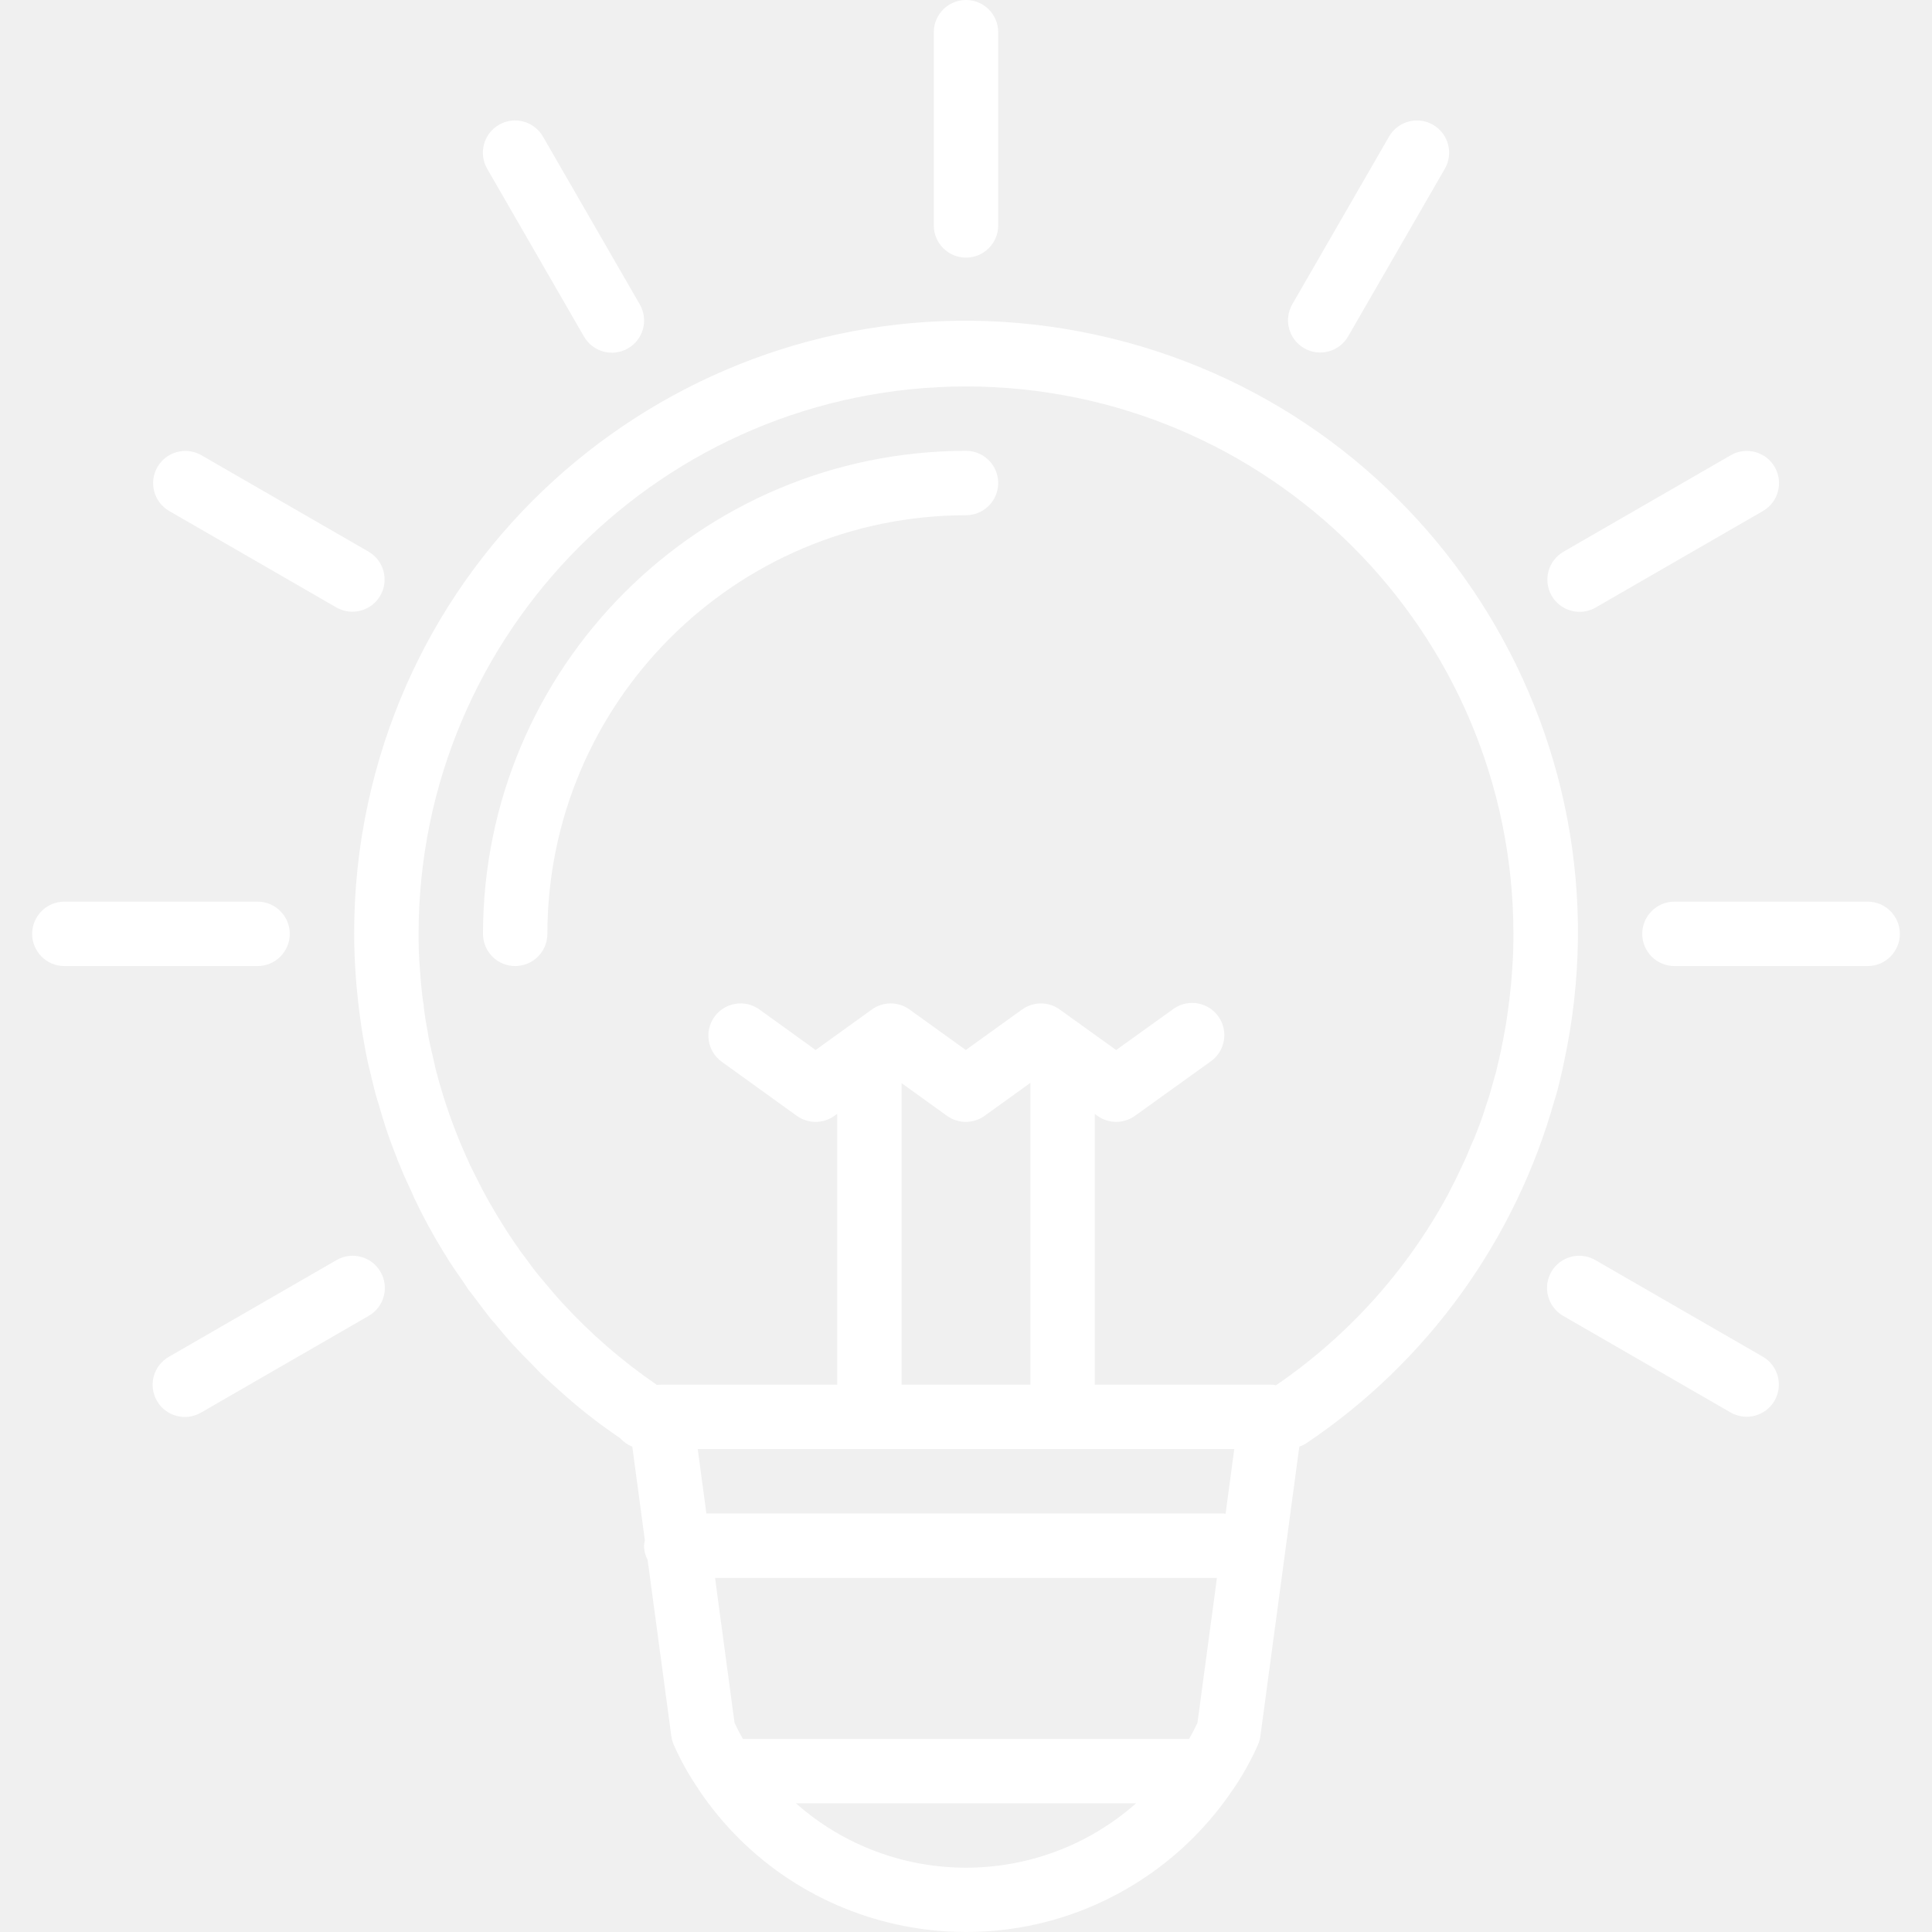
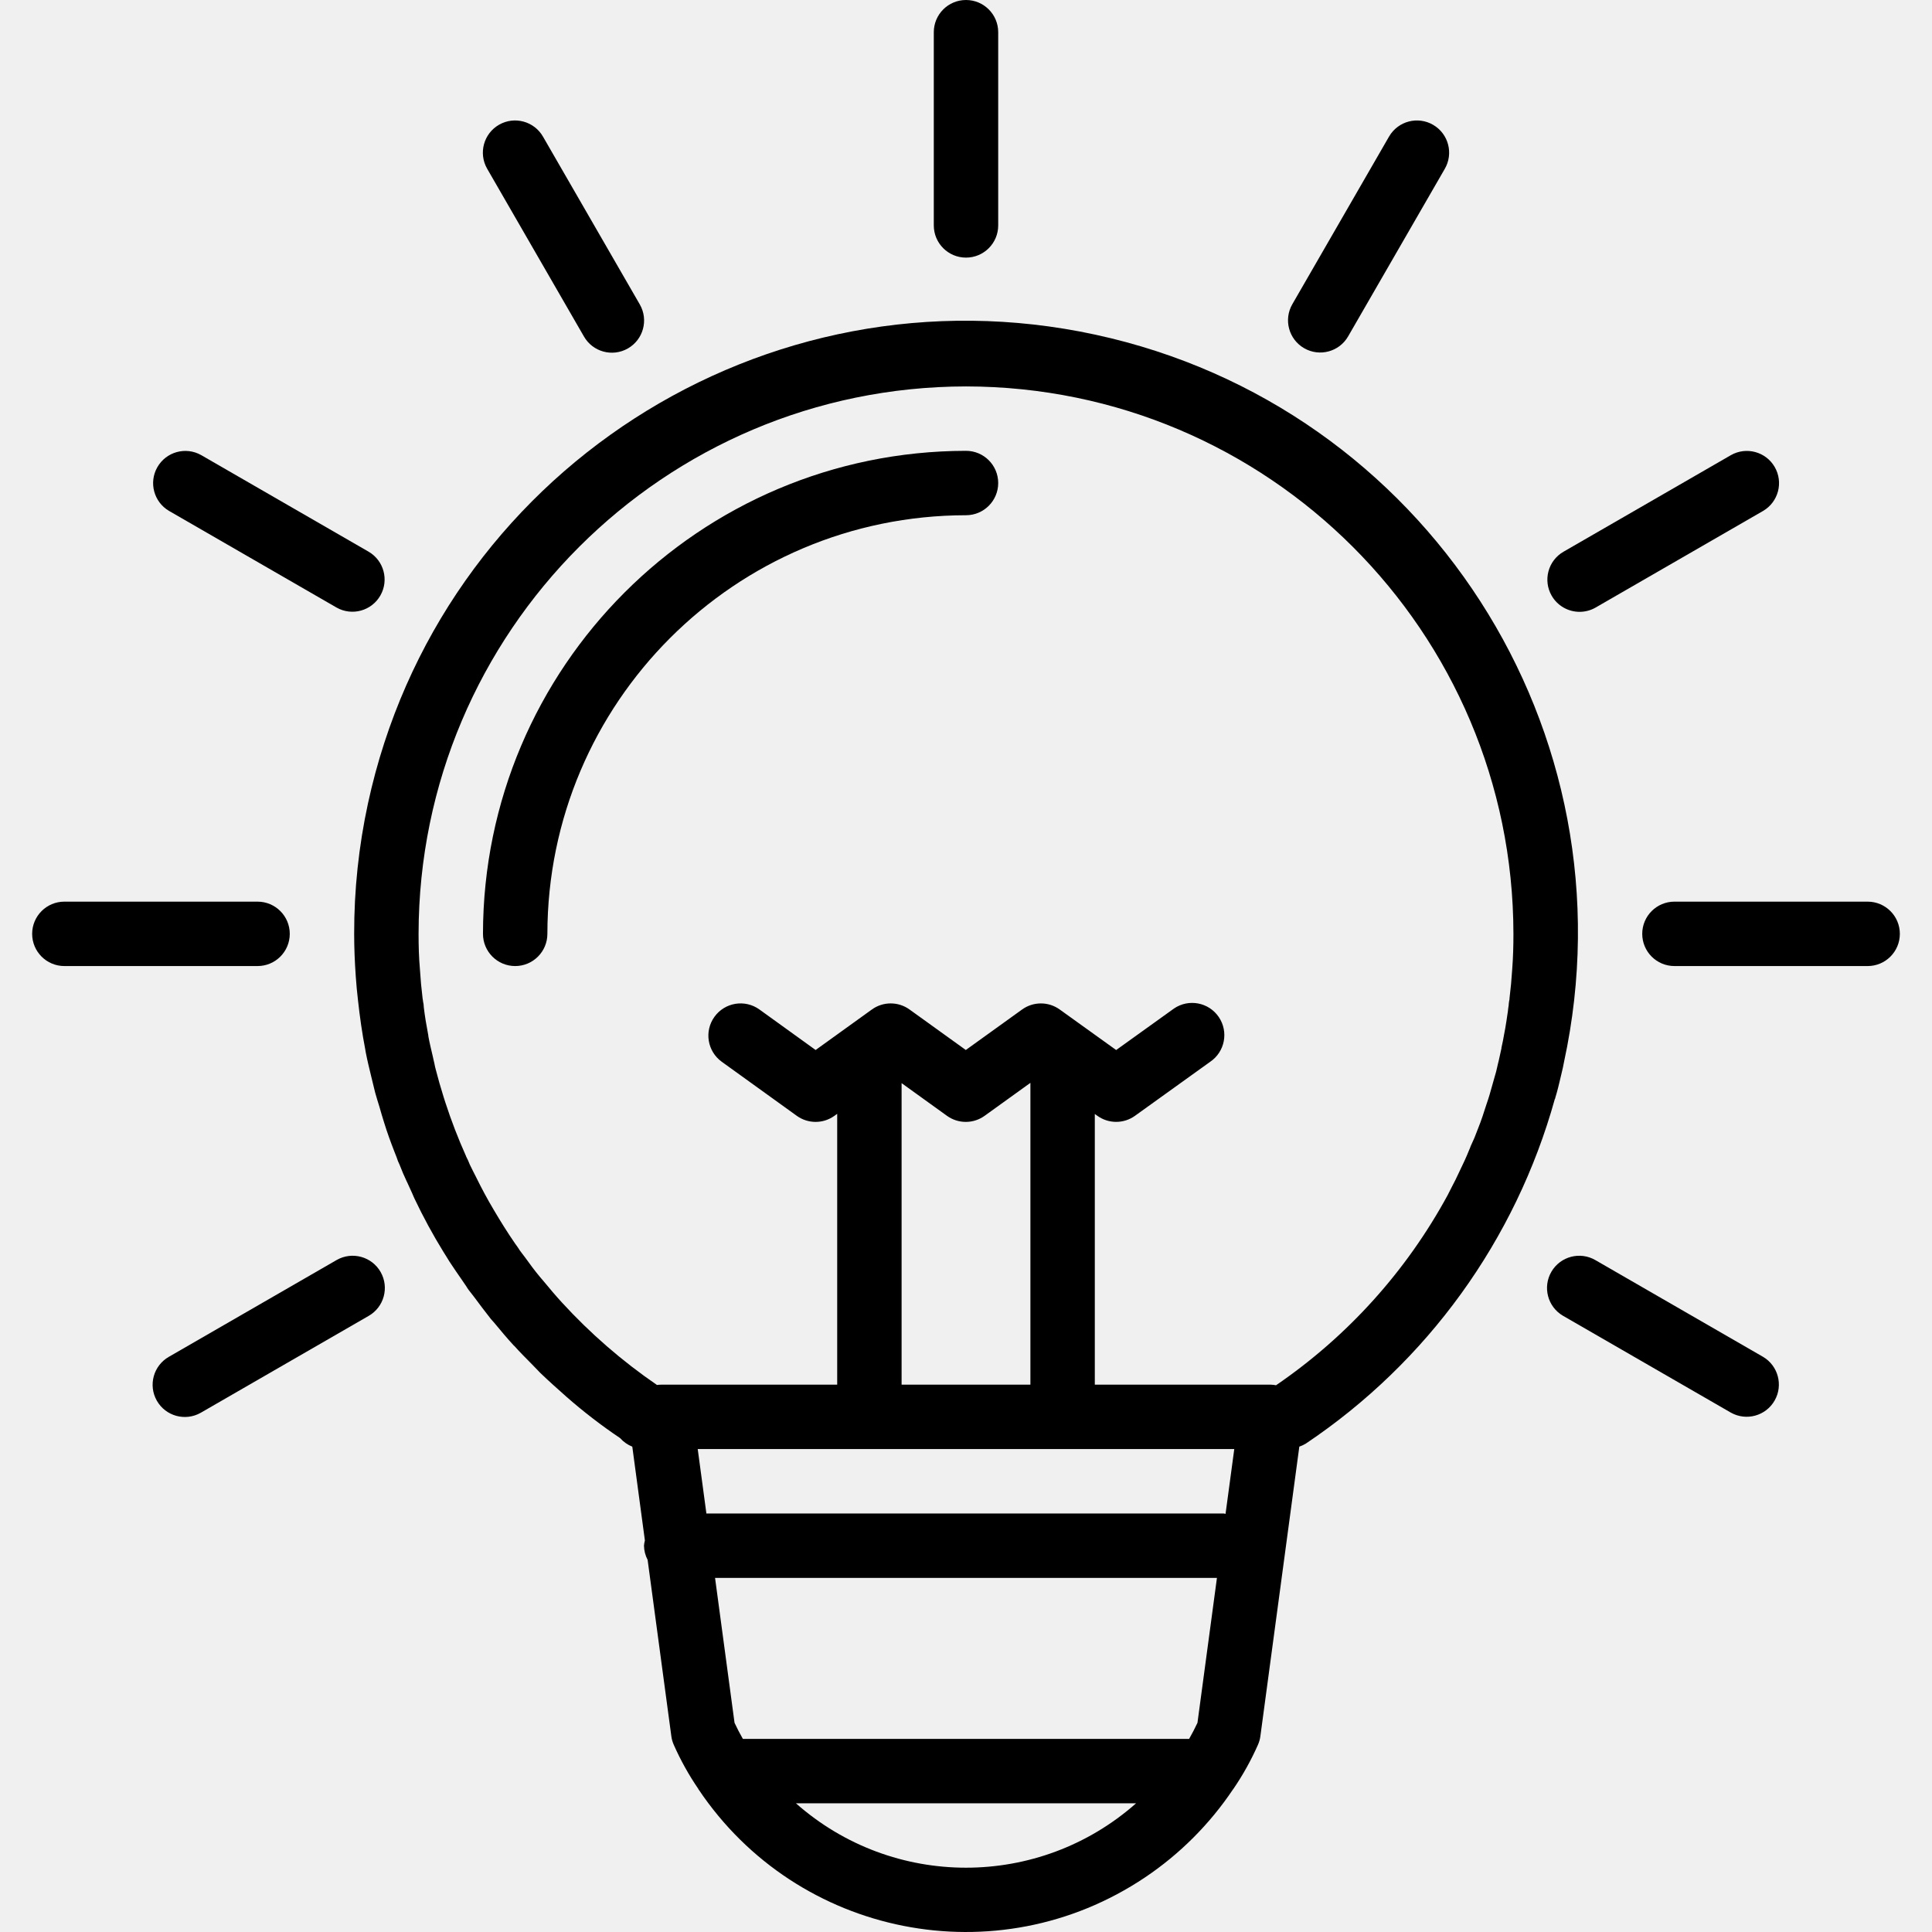
<svg xmlns="http://www.w3.org/2000/svg" version="1.1" id="Capa_1" x="0px" y="0px" viewBox="0 0 479.975 479.975" style="enable-background:new 0 0 479.975 479.975;" xml:space="preserve">
  <g>
    <g>
      <g>
-         <path fill="#fff" d="M239.988,64c4.418,0,8-3.582,8-8V8c0-4.418-3.582-8-8-8s-8,3.582-8,8v48C231.988,60.418,235.569,64,239.988,64z" />
-         <path fill="#fff" d="M121.06,41.976l24,41.6c2.184,3.841,7.068,5.184,10.909,3s5.184-7.068,3-10.909c-0.017-0.031-0.035-0.061-0.053-0.092     l-24-41.6c-2.184-3.841-7.068-5.184-10.909-3c-3.841,2.184-5.184,7.068-3,10.909C121.024,41.915,121.042,41.946,121.06,41.976z" />
-         <path fill="#fff" d="M41.996,126.928l41.6,24c3.841,2.184,8.725,0.841,10.909-3c2.163-3.805,0.867-8.642-2.909-10.856l-41.6-24     c-3.841-2.184-8.725-0.841-10.909,3C36.923,119.877,38.219,124.714,41.996,126.928z" />
-         <path fill="#fff" d="M71.988,232c0-4.418-3.582-8-8-8h-48c-4.418,0-8,3.582-8,8s3.582,8,8,8h48C68.406,240,71.988,236.418,71.988,232z" />
-         <path fill="#fff" d="M83.657,313.018c-0.031,0.018-0.062,0.036-0.093,0.054l-41.6,24c-3.841,2.183-5.185,7.067-3.002,10.908     c2.183,3.841,7.067,5.185,10.908,3.002c0.031-0.018,0.062-0.036,0.093-0.054l41.6-24c3.841-2.183,5.185-7.067,3.002-10.908     C92.382,312.179,87.498,310.835,83.657,313.018z" />
-         <path fill="#fff" d="M437.98,337.072l-41.6-24c-3.811-2.235-8.713-0.957-10.948,2.854c-2.235,3.811-0.957,8.713,2.854,10.948     c0.031,0.018,0.062,0.036,0.093,0.054l41.6,24c3.841,2.183,8.725,0.839,10.908-3.002     C443.05,344.122,441.755,339.286,437.98,337.072z" />
-         <path fill="#fff" d="M463.988,224h-48c-4.418,0-8,3.582-8,8s3.582,8,8,8h48c4.418,0,8-3.582,8-8S468.406,224,463.988,224z" />
-         <path fill="#fff" d="M392.42,152c1.404,0,2.784-0.37,4-1.072l41.6-24c3.812-2.234,5.09-7.136,2.856-10.947     c-2.214-3.776-7.051-5.072-10.856-2.909l-41.6,24c-3.826,2.209-5.137,7.102-2.928,10.928C386.921,150.475,389.562,152,392.42,152     z" />
-         <path fill="#fff" d="M323.988,86.504c3.826,2.209,8.719,0.898,10.928-2.928l24-41.6c2.235-3.811,0.957-8.713-2.854-10.948     c-3.811-2.235-8.713-0.957-10.948,2.854c-0.018,0.031-0.036,0.062-0.054,0.093l-24,41.6     C318.85,79.402,320.161,84.295,323.988,86.504z" />
-         <path fill="#fff" d="M239.988,112c-66.243,0.075-119.925,53.757-120,120c0,4.418,3.582,8,8,8c4.418,0,8-3.582,8-8     c0.066-57.41,46.59-103.934,104-104c4.418,0,8-3.582,8-8S244.406,112,239.988,112z" />
-         <path fill="#fff" d="M386.388,272.752v-0.04c0.256-0.8,0.488-1.664,0.688-2.448c0.288-1.104,0.528-2.216,0.8-3.328s0.528-2.224,0.68-3.112     c17.737-82.052-34.4-162.947-116.452-180.685c-82.052-17.738-162.947,34.4-180.685,116.452     c-2.302,10.649-3.452,21.514-3.431,32.409c0,3.56,0.152,7.096,0.4,10.608c0.128,1.944,0.32,3.92,0.56,5.992     c0.448,4.08,1.024,8.128,1.8,12.136c0.064,0.328,0.088,0.664,0.176,0.992c0.352,1.832,0.8,3.608,1.224,5.384     c0.248,1.032,0.488,2.064,0.752,3.088c0.12,0.432,0.184,0.8,0.32,1.296c0.32,1.192,0.696,2.32,1.048,3.488     c0.376,1.296,0.736,2.592,1.152,3.872l0.048,0.152c0.72,2.328,1.536,4.592,2.52,7.112c0.184,0.488,0.376,0.968,0.568,1.448     c0.176,0.596,0.407,1.174,0.688,1.728l0.04,0.096c0.536,1.424,1.16,2.84,1.784,4.168l0.104,0.2c0.4,0.904,0.8,1.8,1.232,2.704     c0.2,0.448,0.392,0.944,0.592,1.352c2.143,4.516,4.531,8.912,7.152,13.168l0.744,1.184c0.48,0.8,0.968,1.6,1.456,2.28     l0.984,1.464c0.48,0.704,0.976,1.416,1.464,2.12c0.352,0.512,0.68,1.024,1.04,1.528c0.176,0.288,0.344,0.568,0.568,0.872     c0.168,0.224,0.352,0.448,0.528,0.672c0.312,0.432,0.632,0.8,0.944,1.224c1.312,1.776,2.64,3.536,4,5.256l0.096,0.128     c0.256,0.304,0.52,0.592,0.8,0.896c1.6,1.936,3.2,3.856,4.92,5.72h0.04c1.424,1.6,2.936,3.104,4.44,4.624     c0.48,0.472,0.92,0.976,1.4,1.448c0.208,0.2,0.392,0.424,0.6,0.624c2.16,2.08,4.4,4.072,6.616,6.04     c4.2,3.682,8.63,7.091,13.264,10.208c0.83,0.937,1.869,1.666,3.032,2.128l3.128,23.296c-0.113,0.427-0.188,0.864-0.224,1.304     c0.022,1.23,0.331,2.439,0.904,3.528l5.888,43.776c0.097,0.754,0.304,1.49,0.616,2.184c1.693,3.827,3.733,7.49,6.096,10.944     v0.056l0.064,0.072c24.584,36.658,74.231,46.447,110.889,21.863c8.641-5.795,16.068-13.222,21.863-21.863l0.064-0.072l0.04-0.056     c2.363-3.454,4.403-7.117,6.096-10.944c0.312-0.694,0.519-1.43,0.616-2.184l9.672-71.912c0.56-0.187,1.096-0.437,1.6-0.744     c30.186-20.228,52.133-50.593,61.872-85.6C386.34,272.952,386.388,272.856,386.388,272.752z M197.732,448h84.512     C258.112,469.333,221.863,469.333,197.732,448z M297.492,428c-0.632,1.36-1.328,2.696-2.072,4H184.555     c-0.744-1.296-1.44-2.632-2.072-4l-4.84-36h124.688L297.492,428z M304.468,376.096c-0.168-0.008-0.312-0.096-0.48-0.096H175.492     l-2.152-16h133.296L304.468,376.096z M223.988,344v-74.912l11.272,8.12c2.793,2.012,6.559,2.012,9.352,0l11.376-8.192V344     H223.988z M375.684,240.8c-0.152,2.464-0.376,4.848-0.672,7.248v0.184c-0.098,0.437-0.165,0.881-0.2,1.328v0.16     c-0.048,0.24-0.08,0.48-0.112,0.736c-0.032,0.256-0.048,0.4-0.072,0.616c0,0.232-0.064,0.456-0.096,0.688     c-0.176,1.24-0.36,2.472-0.576,3.704c-0.104,0.56-0.184,1.08-0.32,1.712c-0.128,0.848-0.328,1.76-0.624,3.12v0.144     c-0.2,0.96-0.408,1.92-0.632,2.872c-0.08,0.32-0.136,0.592-0.232,0.952c-0.269,1.315-0.606,2.615-1.008,3.896     c-0.152,0.568-0.32,1.136-0.48,1.704c-0.392,1.448-0.8,2.864-1.344,4.408c-0.656,2.048-1.304,4.096-2.104,6.056l-0.312,0.8     c-0.374,1.04-0.801,2.06-1.28,3.056c-0.175,0.345-0.322,0.704-0.44,1.072l-0.16,0.36c-0.712,1.792-1.504,3.504-2.528,5.6     c-0.576,1.296-1.216,2.52-1.856,3.744l-0.968,1.912c-10.265,18.919-24.887,35.123-42.656,47.272     c-0.416-0.084-0.839-0.132-1.264-0.144h-43.76v-67.248l0.64,0.456c2.789,2.004,6.547,2.004,9.336,0l18.688-13.424     c3.659-2.477,4.618-7.45,2.141-11.109c-2.477-3.659-7.45-4.618-11.109-2.141c-0.122,0.083-0.242,0.169-0.36,0.258l-14.032,10.072     l-14.024-10.072c-2.791-2.008-6.553-2.008-9.344,0l-13.984,10.064l-13.984-10.064c-2.793-2.012-6.559-2.012-9.352,0     l-13.976,10.064l-13.96-10.064c-3.585-2.585-8.587-1.773-11.172,1.812c-2.585,3.585-1.773,8.587,1.812,11.172l18.64,13.432     c2.793,2.012,6.559,2.012,9.352,0l0.688-0.496V344h-43.76c-0.34,0.004-0.679,0.028-1.016,0.072     c-8.638-5.914-16.57-12.799-23.64-20.52c-1.528-1.664-3.008-3.424-4.496-5.224c-0.272-0.328-0.568-0.648-0.84-0.984     c-1.352-1.6-2.592-3.296-3.824-5.008c-0.472-0.64-0.976-1.256-1.432-1.904v-0.048c-0.064-0.096-0.12-0.184-0.184-0.264     l-0.264-0.392c-0.208-0.272-0.376-0.552-0.576-0.8c-1.864-2.704-3.6-5.488-5.264-8.312c-1.6-2.688-3.048-5.384-4.392-8.128     c-0.536-1.064-1.088-2.12-1.6-3.2c-0.152-0.376-0.336-0.8-0.432-1.032l-0.392-0.8l-0.096-0.192v-0.04     c-1.953-4.355-3.67-8.812-5.144-13.352c-0.144-0.432-0.28-0.888-0.424-1.328c-0.728-2.328-1.408-4.68-2.016-7.064     c0-0.128-0.072-0.248-0.096-0.376c-0.048-0.32-0.112-0.638-0.192-0.952c-0.144-0.544-0.248-1.112-0.376-1.656     c-0.384-1.664-0.8-3.32-1.104-5c0-0.184-0.04-0.368-0.072-0.552c-0.424-2.184-0.8-4.448-1.072-6.712     c-0.006-0.497-0.07-0.991-0.192-1.472c0-0.168-0.056-0.44-0.104-0.72c-0.296-2.4-0.512-4.736-0.672-7.32     c-0.256-2.904-0.328-5.816-0.328-8.72c0.084-75.076,60.924-135.916,136-136c75.076,0.084,135.916,60.924,136,136     C375.988,234.904,375.916,237.816,375.684,240.8z" />
+         <path d="M239.988,64c4.418,0,8-3.582,8-8V8c0-4.418-3.582-8-8-8s-8,3.582-8,8v48C231.988,60.418,235.569,64,239.988,64z" />
+         <path d="M121.06,41.976l24,41.6c2.184,3.841,7.068,5.184,10.909,3s5.184-7.068,3-10.909c-0.017-0.031-0.035-0.061-0.053-0.092     l-24-41.6c-2.184-3.841-7.068-5.184-10.909-3c-3.841,2.184-5.184,7.068-3,10.909C121.024,41.915,121.042,41.946,121.06,41.976z" />
+         <path d="M41.996,126.928l41.6,24c3.841,2.184,8.725,0.841,10.909-3c2.163-3.805,0.867-8.642-2.909-10.856l-41.6-24     c-3.841-2.184-8.725-0.841-10.909,3C36.923,119.877,38.219,124.714,41.996,126.928z" />
+         <path d="M71.988,232c0-4.418-3.582-8-8-8h-48c-4.418,0-8,3.582-8,8s3.582,8,8,8h48C68.406,240,71.988,236.418,71.988,232z" />
+         <path d="M83.657,313.018c-0.031,0.018-0.062,0.036-0.093,0.054l-41.6,24c-3.841,2.183-5.185,7.067-3.002,10.908     c2.183,3.841,7.067,5.185,10.908,3.002c0.031-0.018,0.062-0.036,0.093-0.054l41.6-24c3.841-2.183,5.185-7.067,3.002-10.908     C92.382,312.179,87.498,310.835,83.657,313.018z" />
+         <path d="M437.98,337.072l-41.6-24c-3.811-2.235-8.713-0.957-10.948,2.854c-2.235,3.811-0.957,8.713,2.854,10.948     c0.031,0.018,0.062,0.036,0.093,0.054l41.6,24c3.841,2.183,8.725,0.839,10.908-3.002     C443.05,344.122,441.755,339.286,437.98,337.072z" />
+         <path d="M463.988,224h-48c-4.418,0-8,3.582-8,8s3.582,8,8,8h48c4.418,0,8-3.582,8-8S468.406,224,463.988,224z" />
+         <path d="M392.42,152c1.404,0,2.784-0.37,4-1.072l41.6-24c3.812-2.234,5.09-7.136,2.856-10.947     c-2.214-3.776-7.051-5.072-10.856-2.909l-41.6,24c-3.826,2.209-5.137,7.102-2.928,10.928C386.921,150.475,389.562,152,392.42,152     z" />
+         <path d="M323.988,86.504c3.826,2.209,8.719,0.898,10.928-2.928l24-41.6c2.235-3.811,0.957-8.713-2.854-10.948     c-3.811-2.235-8.713-0.957-10.948,2.854c-0.018,0.031-0.036,0.062-0.054,0.093l-24,41.6     C318.85,79.402,320.161,84.295,323.988,86.504z" />
+         <path d="M239.988,112c-66.243,0.075-119.925,53.757-120,120c0,4.418,3.582,8,8,8c4.418,0,8-3.582,8-8     c0.066-57.41,46.59-103.934,104-104c4.418,0,8-3.582,8-8S244.406,112,239.988,112z" />
+         <path d="M386.388,272.752v-0.04c0.256-0.8,0.488-1.664,0.688-2.448c0.288-1.104,0.528-2.216,0.8-3.328s0.528-2.224,0.68-3.112     c17.737-82.052-34.4-162.947-116.452-180.685c-82.052-17.738-162.947,34.4-180.685,116.452     c-2.302,10.649-3.452,21.514-3.431,32.409c0,3.56,0.152,7.096,0.4,10.608c0.128,1.944,0.32,3.92,0.56,5.992     c0.448,4.08,1.024,8.128,1.8,12.136c0.064,0.328,0.088,0.664,0.176,0.992c0.352,1.832,0.8,3.608,1.224,5.384     c0.248,1.032,0.488,2.064,0.752,3.088c0.12,0.432,0.184,0.8,0.32,1.296c0.32,1.192,0.696,2.32,1.048,3.488     c0.376,1.296,0.736,2.592,1.152,3.872l0.048,0.152c0.72,2.328,1.536,4.592,2.52,7.112c0.184,0.488,0.376,0.968,0.568,1.448     c0.176,0.596,0.407,1.174,0.688,1.728l0.04,0.096c0.536,1.424,1.16,2.84,1.784,4.168l0.104,0.2c0.4,0.904,0.8,1.8,1.232,2.704     c0.2,0.448,0.392,0.944,0.592,1.352c2.143,4.516,4.531,8.912,7.152,13.168l0.744,1.184c0.48,0.8,0.968,1.6,1.456,2.28     l0.984,1.464c0.48,0.704,0.976,1.416,1.464,2.12c0.352,0.512,0.68,1.024,1.04,1.528c0.176,0.288,0.344,0.568,0.568,0.872     c0.168,0.224,0.352,0.448,0.528,0.672c0.312,0.432,0.632,0.8,0.944,1.224c1.312,1.776,2.64,3.536,4,5.256l0.096,0.128     c0.256,0.304,0.52,0.592,0.8,0.896c1.6,1.936,3.2,3.856,4.92,5.72h0.04c1.424,1.6,2.936,3.104,4.44,4.624     c0.48,0.472,0.92,0.976,1.4,1.448c0.208,0.2,0.392,0.424,0.6,0.624c2.16,2.08,4.4,4.072,6.616,6.04     c4.2,3.682,8.63,7.091,13.264,10.208c0.83,0.937,1.869,1.666,3.032,2.128l3.128,23.296c-0.113,0.427-0.188,0.864-0.224,1.304     c0.022,1.23,0.331,2.439,0.904,3.528l5.888,43.776c0.097,0.754,0.304,1.49,0.616,2.184c1.693,3.827,3.733,7.49,6.096,10.944     v0.056l0.064,0.072c24.584,36.658,74.231,46.447,110.889,21.863c8.641-5.795,16.068-13.222,21.863-21.863l0.064-0.072l0.04-0.056     c2.363-3.454,4.403-7.117,6.096-10.944c0.312-0.694,0.519-1.43,0.616-2.184l9.672-71.912c0.56-0.187,1.096-0.437,1.6-0.744     c30.186-20.228,52.133-50.593,61.872-85.6C386.34,272.952,386.388,272.856,386.388,272.752z M197.732,448h84.512     C258.112,469.333,221.863,469.333,197.732,448z M297.492,428c-0.632,1.36-1.328,2.696-2.072,4H184.555     c-0.744-1.296-1.44-2.632-2.072-4l-4.84-36h124.688L297.492,428z M304.468,376.096c-0.168-0.008-0.312-0.096-0.48-0.096H175.492     l-2.152-16h133.296L304.468,376.096z M223.988,344v-74.912l11.272,8.12c2.793,2.012,6.559,2.012,9.352,0l11.376-8.192V344     H223.988z M375.684,240.8c-0.152,2.464-0.376,4.848-0.672,7.248v0.184c-0.098,0.437-0.165,0.881-0.2,1.328v0.16     c-0.048,0.24-0.08,0.48-0.112,0.736c-0.032,0.256-0.048,0.4-0.072,0.616c0,0.232-0.064,0.456-0.096,0.688     c-0.176,1.24-0.36,2.472-0.576,3.704c-0.104,0.56-0.184,1.08-0.32,1.712c-0.128,0.848-0.328,1.76-0.624,3.12v0.144     c-0.2,0.96-0.408,1.92-0.632,2.872c-0.08,0.32-0.136,0.592-0.232,0.952c-0.269,1.315-0.606,2.615-1.008,3.896     c-0.152,0.568-0.32,1.136-0.48,1.704c-0.392,1.448-0.8,2.864-1.344,4.408c-0.656,2.048-1.304,4.096-2.104,6.056l-0.312,0.8     c-0.374,1.04-0.801,2.06-1.28,3.056c-0.175,0.345-0.322,0.704-0.44,1.072l-0.16,0.36c-0.712,1.792-1.504,3.504-2.528,5.6     c-0.576,1.296-1.216,2.52-1.856,3.744l-0.968,1.912c-10.265,18.919-24.887,35.123-42.656,47.272     c-0.416-0.084-0.839-0.132-1.264-0.144h-43.76v-67.248l0.64,0.456c2.789,2.004,6.547,2.004,9.336,0l18.688-13.424     c3.659-2.477,4.618-7.45,2.141-11.109c-2.477-3.659-7.45-4.618-11.109-2.141c-0.122,0.083-0.242,0.169-0.36,0.258l-14.032,10.072     l-14.024-10.072c-2.791-2.008-6.553-2.008-9.344,0l-13.984,10.064l-13.984-10.064c-2.793-2.012-6.559-2.012-9.352,0     l-13.976,10.064l-13.96-10.064c-3.585-2.585-8.587-1.773-11.172,1.812c-2.585,3.585-1.773,8.587,1.812,11.172l18.64,13.432     c2.793,2.012,6.559,2.012,9.352,0l0.688-0.496V344h-43.76c-0.34,0.004-0.679,0.028-1.016,0.072     c-8.638-5.914-16.57-12.799-23.64-20.52c-1.528-1.664-3.008-3.424-4.496-5.224c-0.272-0.328-0.568-0.648-0.84-0.984     c-1.352-1.6-2.592-3.296-3.824-5.008c-0.472-0.64-0.976-1.256-1.432-1.904v-0.048c-0.064-0.096-0.12-0.184-0.184-0.264     l-0.264-0.392c-0.208-0.272-0.376-0.552-0.576-0.8c-1.864-2.704-3.6-5.488-5.264-8.312c-1.6-2.688-3.048-5.384-4.392-8.128     c-0.536-1.064-1.088-2.12-1.6-3.2c-0.152-0.376-0.336-0.8-0.432-1.032l-0.392-0.8l-0.096-0.192v-0.04     c-1.953-4.355-3.67-8.812-5.144-13.352c-0.144-0.432-0.28-0.888-0.424-1.328c-0.728-2.328-1.408-4.68-2.016-7.064     c0-0.128-0.072-0.248-0.096-0.376c-0.048-0.32-0.112-0.638-0.192-0.952c-0.144-0.544-0.248-1.112-0.376-1.656     c-0.384-1.664-0.8-3.32-1.104-5c0-0.184-0.04-0.368-0.072-0.552c-0.424-2.184-0.8-4.448-1.072-6.712     c-0.006-0.497-0.07-0.991-0.192-1.472c0-0.168-0.056-0.44-0.104-0.72c-0.296-2.4-0.512-4.736-0.672-7.32     c-0.256-2.904-0.328-5.816-0.328-8.72c0.084-75.076,60.924-135.916,136-136c75.076,0.084,135.916,60.924,136,136     C375.988,234.904,375.916,237.816,375.684,240.8z" />
      </g>
    </g>
  </g>
  <g>
</g>
  <g>
</g>
  <g>
</g>
  <g>
</g>
  <g>
</g>
  <g>
</g>
  <g>
</g>
  <g>
</g>
  <g>
</g>
  <g>
</g>
  <g>
</g>
  <g>
</g>
  <g>
</g>
  <g>
</g>
  <g>
</g>
</svg>
